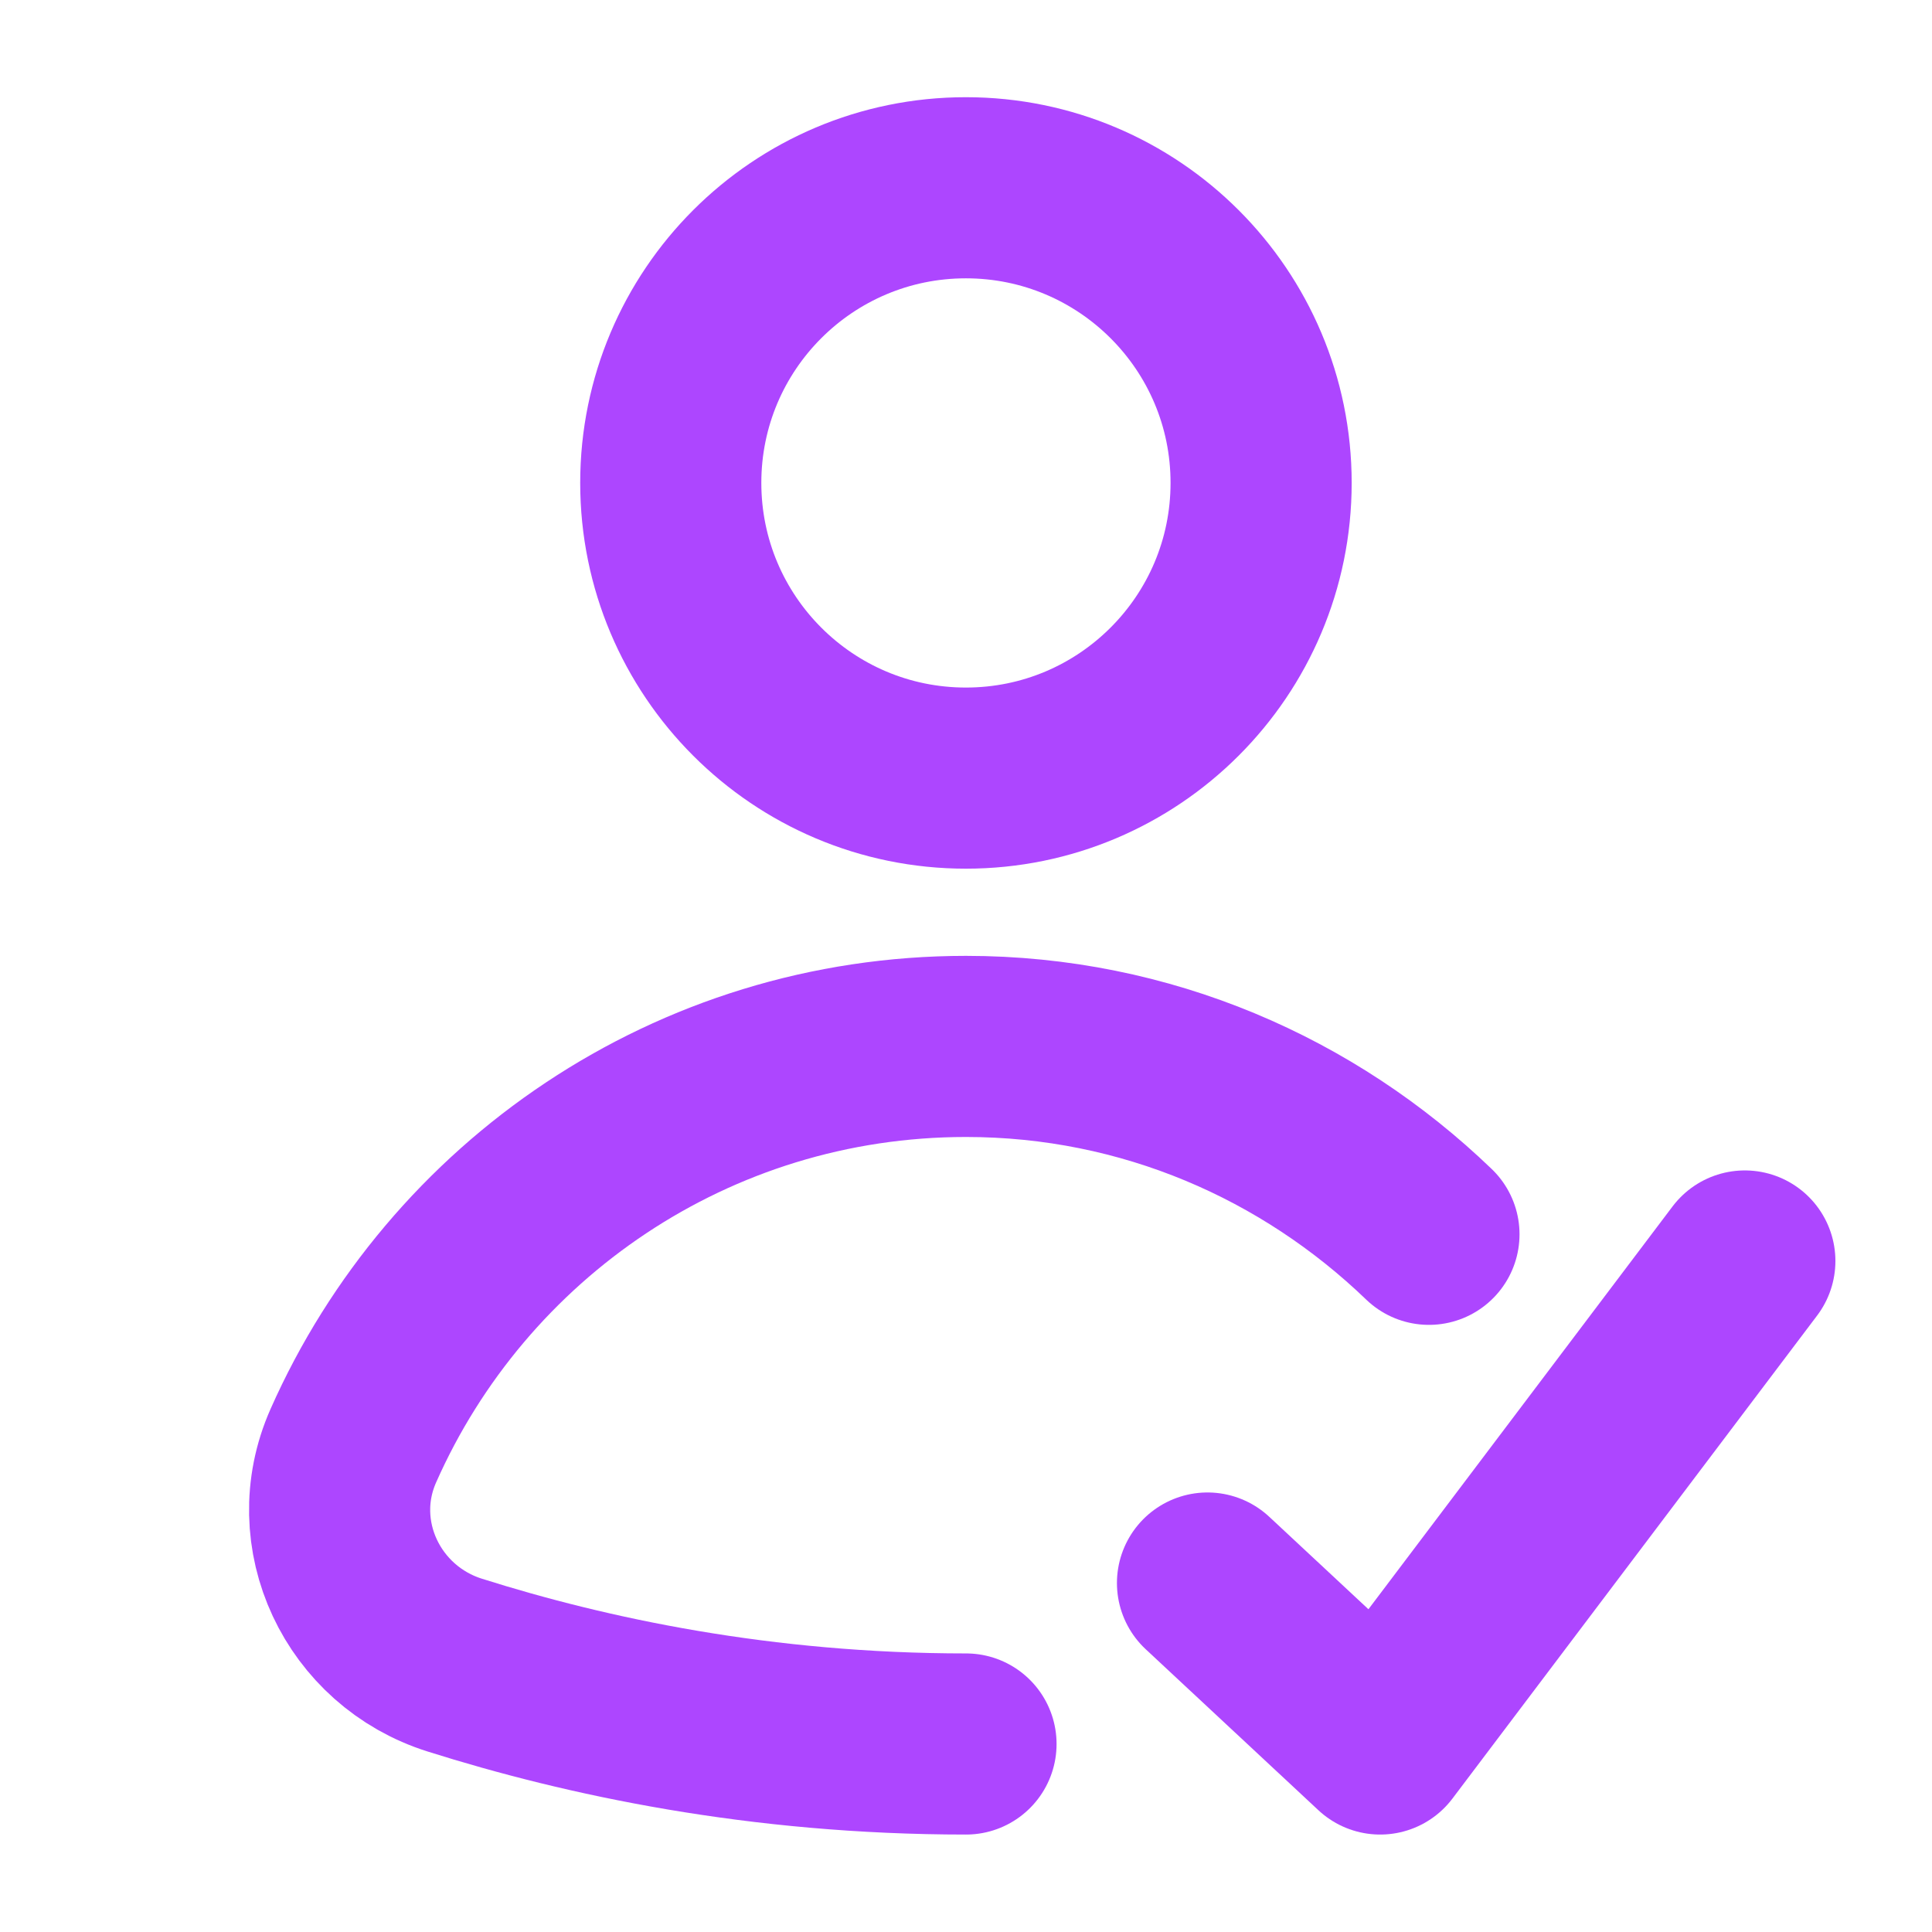
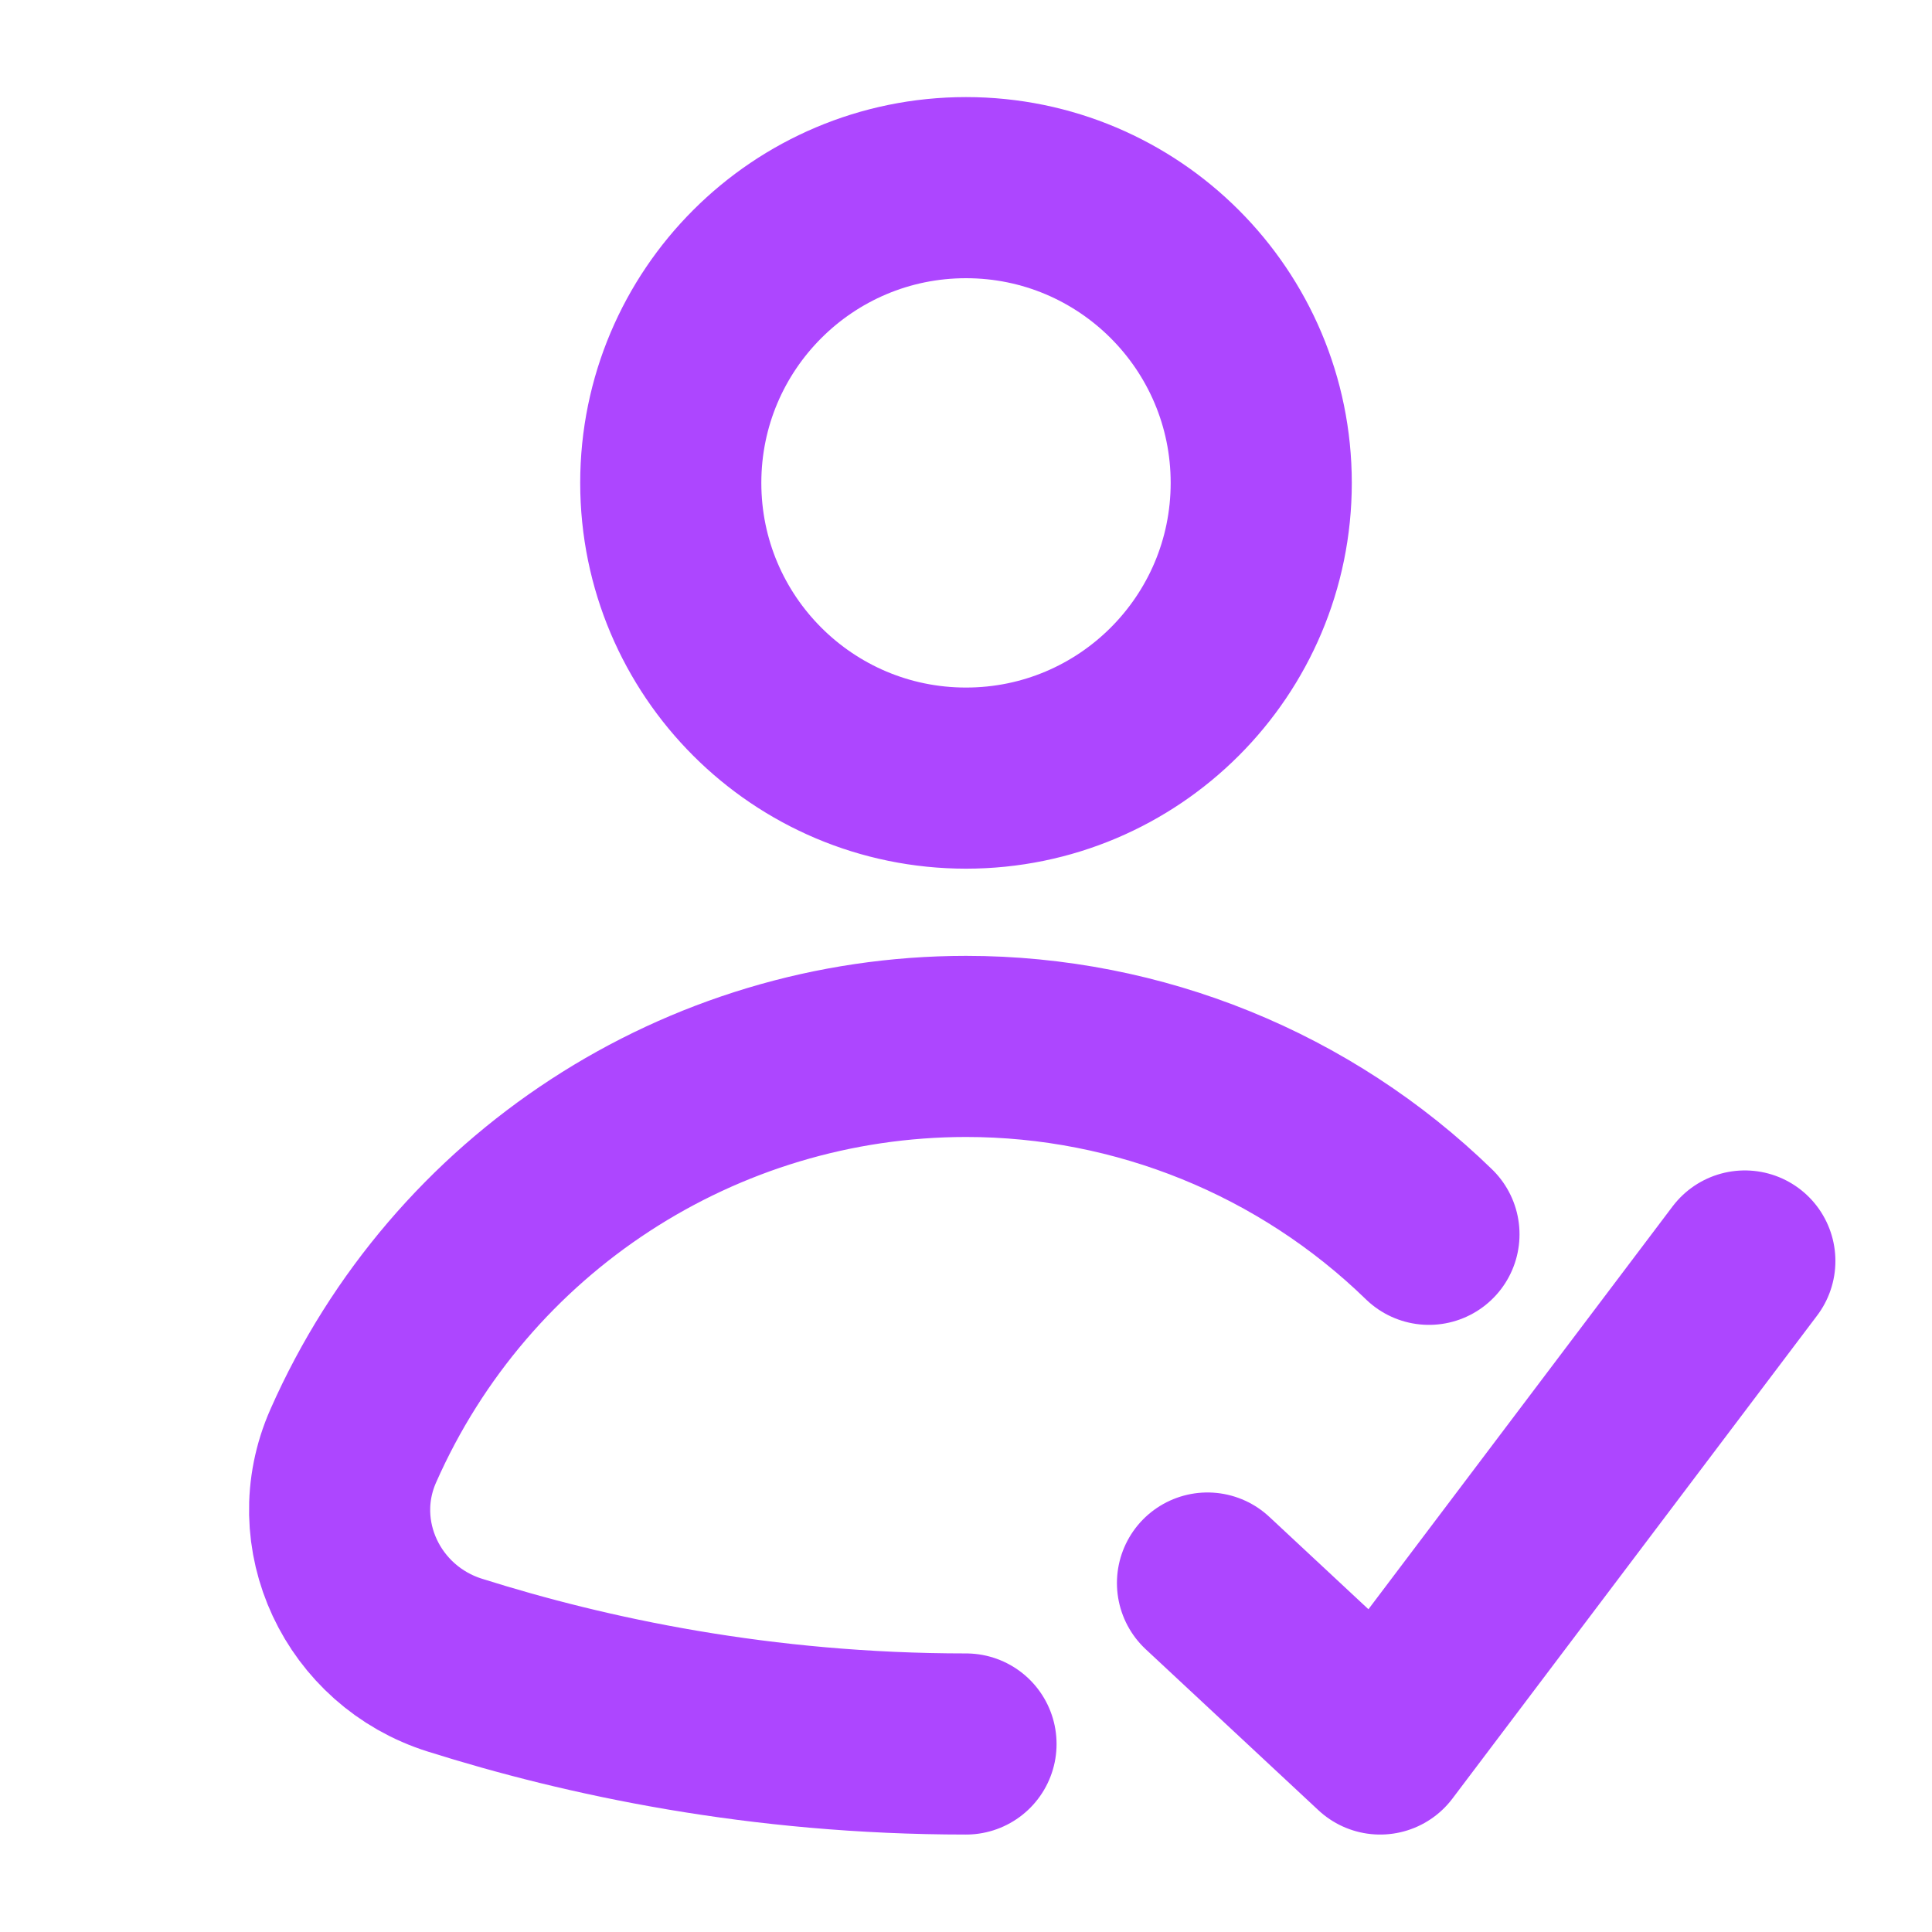
- <svg xmlns="http://www.w3.org/2000/svg" width="16" height="16" viewBox="0 0 16 16" fill="none">
-   <path d="M7.999 6.444C9.349 6.444 10.444 5.349 10.444 3.999C10.444 2.649 9.349 1.555 7.999 1.555C6.649 1.555 5.555 2.649 5.555 3.999C5.555 5.349 6.649 6.444 7.999 6.444Z" stroke="#AD46FF" stroke-width="1.5" stroke-linecap="round" stroke-linejoin="round" />
-   <path d="M11.834 10.222C10.838 9.263 9.492 8.666 8 8.666C5.733 8.666 3.788 10.026 2.926 11.973C2.601 12.706 3.003 13.55 3.767 13.79C4.856 14.134 6.297 14.443 8 14.443" stroke="#AD46FF" stroke-width="1.5" stroke-linecap="round" stroke-linejoin="round" />
-   <path d="M10 13.11L11.43 14.443L14.45 10.443" stroke="#AD46FF" stroke-width="1.5" stroke-linecap="round" stroke-linejoin="round" />
+ <svg xmlns="http://www.w3.org/2000/svg" width="16" height="16" fill="none" viewBox="0 0 16 16">
+   <path stroke="#AD46FF" stroke-linecap="round" stroke-linejoin="round" stroke-width="1.5" d="M8 6.444a2.444 2.444 0 1 0 0-4.89 2.444 2.444 0 0 0 0 4.89M11.834 10.222A5.5 5.5 0 0 0 8 8.666a5.55 5.55 0 0 0-5.074 3.307c-.325.733.077 1.577.841 1.817 1.09.344 2.53.653 4.233.653M10 13.11l1.43 1.333 3.02-4" />
</svg>
